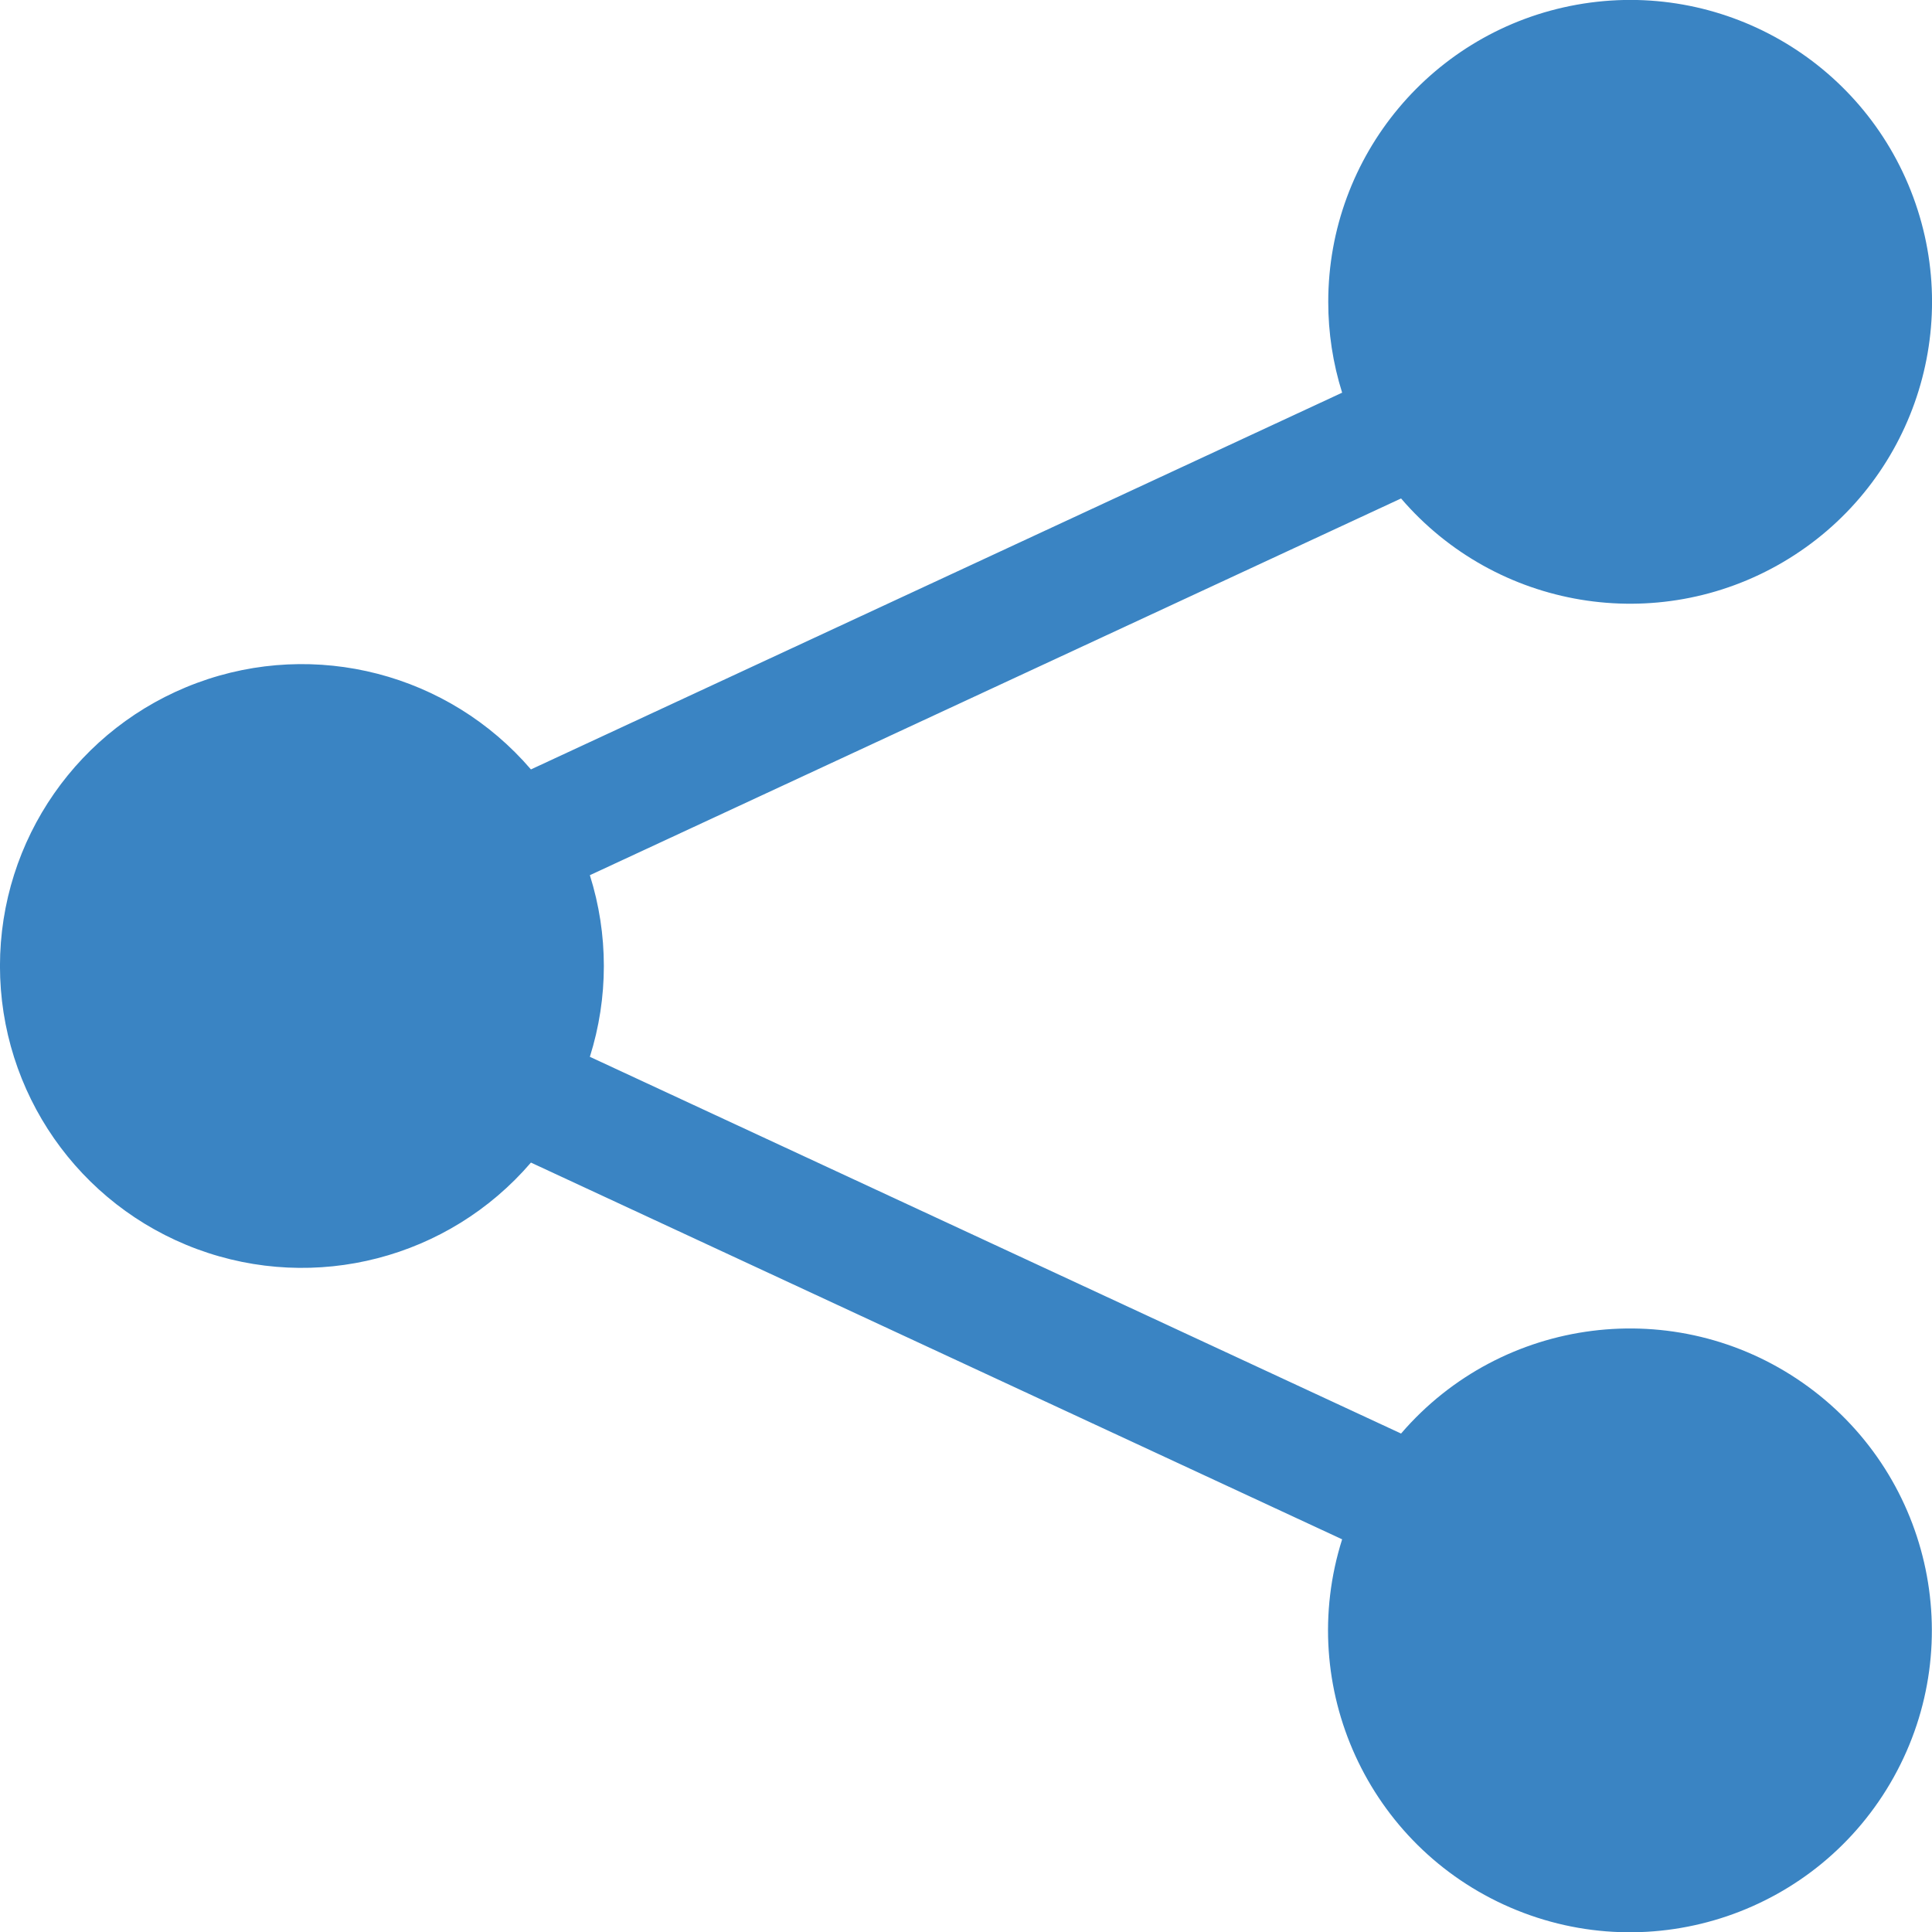
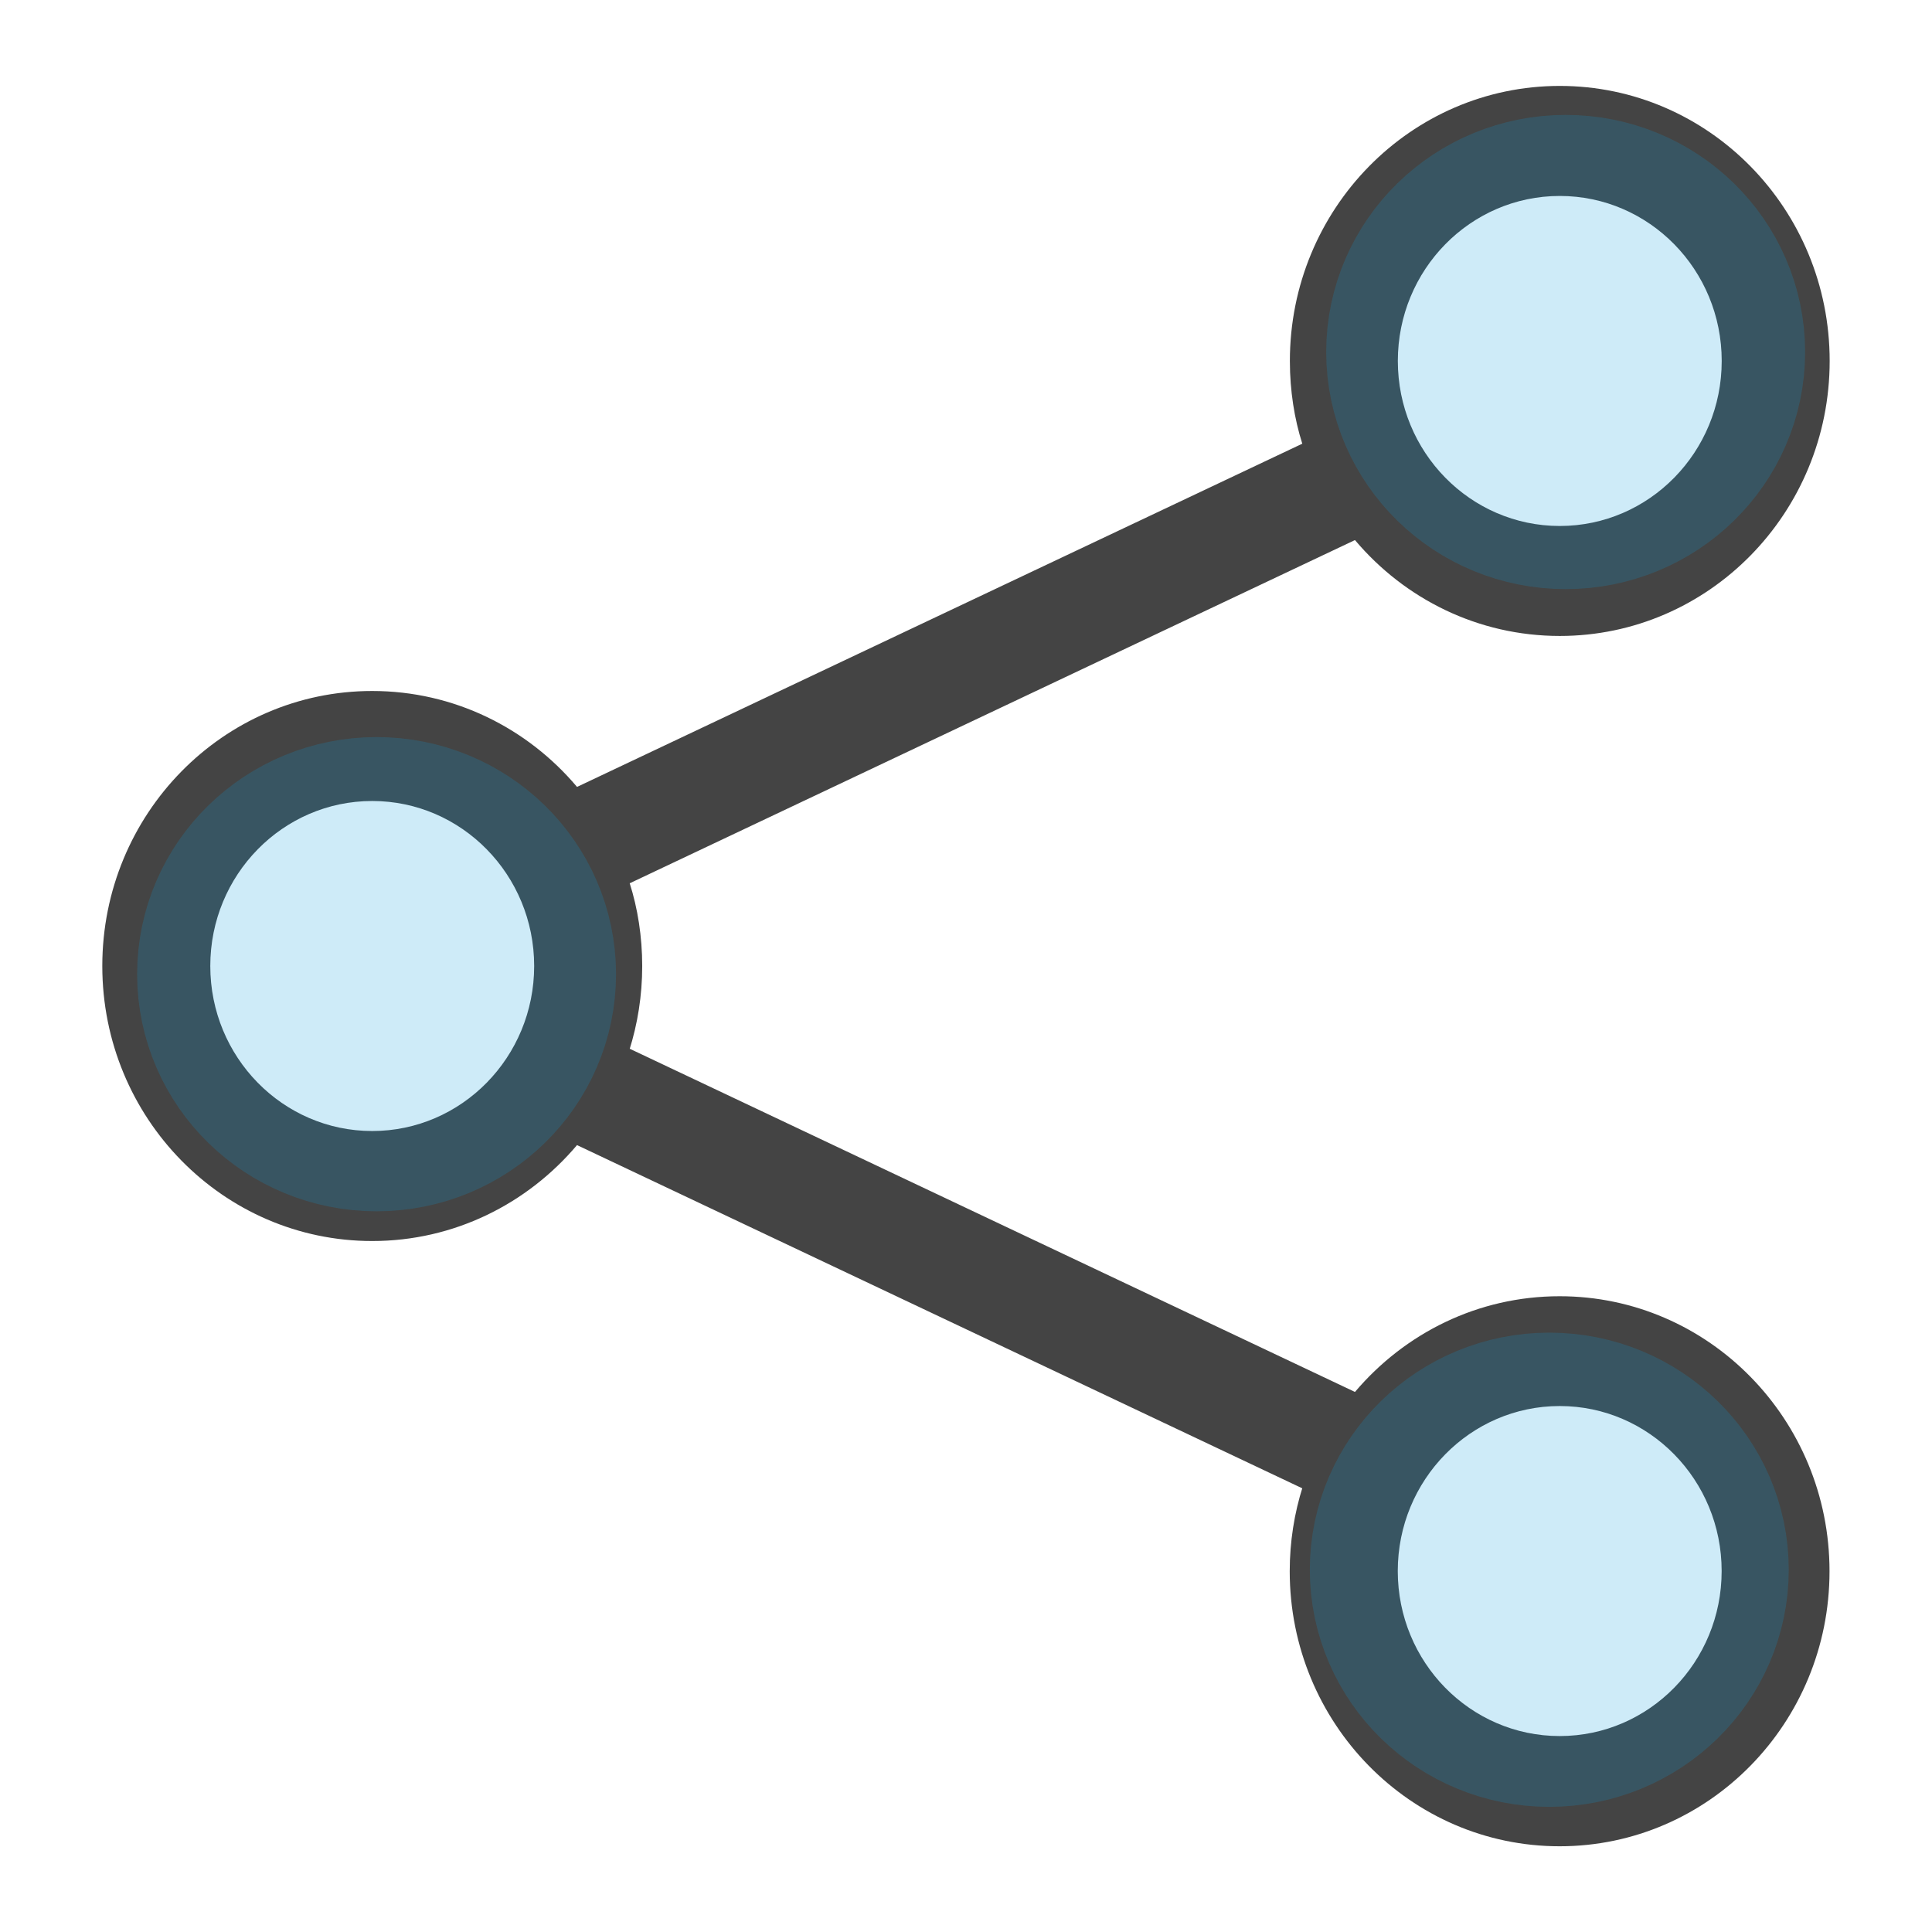
- <svg xmlns="http://www.w3.org/2000/svg" width="16" height="16" fill="rgb(58,132,195)" class="bi bi-share-fill" viewBox="0 0 16 16">
-   <path d="M11 2.5a2.5 2.5 0 1 1 .603 1.628l-6.718 3.12a2.499 2.499 0 0 1 0 1.504l6.718 3.12a2.5 2.5 0 1 1-.488.876l-6.718-3.12a2.5 2.5 0 1 1 0-3.256l6.718-3.12A2.5 2.5 0 0 1 11 2.5z" />
+ <svg xmlns="http://www.w3.org/2000/svg" version="1.1" width="1024" height="1024" viewBox="0 0 1024 1024">
+   <g id="icomoon-ignore">
+ </g>
+   <path fill="#444" d="M826.712 103.863c-47.403 0-85.831 39.157-85.831 87.459s38.428 87.459 85.831 87.459v0c47.403 0 85.831-39.157 85.831-87.459s-38.428-87.459-85.831-87.459v0zM683.66 191.322c0-0.005 0-0.012 0-0.018 0-80.504 64.046-145.765 143.051-145.765s143.051 65.261 143.051 145.765c0 80.504-64.046 145.765-143.051 145.765-43.329 0-82.158-19.629-108.391-50.636l-0.156-0.189-384.407 181.914c4.204 13.105 6.628 28.187 6.628 43.846s-2.424 30.741-6.911 44.877l0.283-1.031 384.407 181.914c26.387-31.14 65.182-50.73 108.468-50.73 79.005 0 143.051 65.261 143.051 145.765s-64.046 145.765-143.051 145.765c-79.005 0-143.051-65.261-143.051-145.765 0-15.7 2.436-30.82 6.944-44.99l-0.284 1.031-384.407-181.914c-26.39 31.206-65.226 50.843-108.562 50.843-79.005 0-143.051-65.261-143.051-145.765s64.046-145.765 143.051-145.765c43.337 0 82.172 19.636 108.406 50.653l0.157 0.19 384.407-181.914c-4.174-13.064-6.58-28.096-6.58-43.701 0-0.051 0-0.102 0-0.152v0.008zM197.287 424.546c-47.403 0-85.831 39.157-85.831 87.459s38.428 87.459 85.831 87.459v0c47.403 0 85.831-39.157 85.831-87.459s-38.428-87.459-85.831-87.459v0zM826.712 745.228c-0.010 0-0.021 0-0.033 0-47.403 0-85.831 39.157-85.831 87.459s38.428 87.459 85.831 87.459c0.012 0 0.023 0 0.035 0h-0.002c47.389-0.019 85.798-39.168 85.798-87.459s-38.409-87.44-85.796-87.459h-0.002z" />
+   <path fill="#099ddc" opacity="0.2" stroke="#099dda" stroke-linejoin="round" stroke-linecap="square" stroke-miterlimit="4" stroke-width="146.824" d="M253.097 516.339c0 28.862-23.954 52.259-53.503 52.259s-53.503-23.397-53.503-52.259c0-28.862 23.954-52.259 53.503-52.259s53.503 23.397 53.503 52.259z" />
+   <path fill="#099ddc" opacity="0.2" stroke="#099dda" stroke-linejoin="round" stroke-linecap="square" stroke-miterlimit="4" stroke-width="146.824" d="M874.656 832c0 28.862-23.954 52.259-53.503 52.259s-53.503-23.397-53.503-52.259c0-28.862 23.954-52.259 53.503-52.259s53.503 23.397 53.503 52.259z" />
+   <path fill="#099ddc" opacity="0.2" stroke="#099dda" stroke-linejoin="round" stroke-linecap="square" stroke-miterlimit="4" stroke-width="146.824" d="M883.334 186.576c0 28.862-23.954 52.259-53.503 52.259s-53.503-23.397-53.503-52.259c0-28.862 23.954-52.259 53.503-52.259s53.503 23.397 53.503 52.259z" />
</svg>
